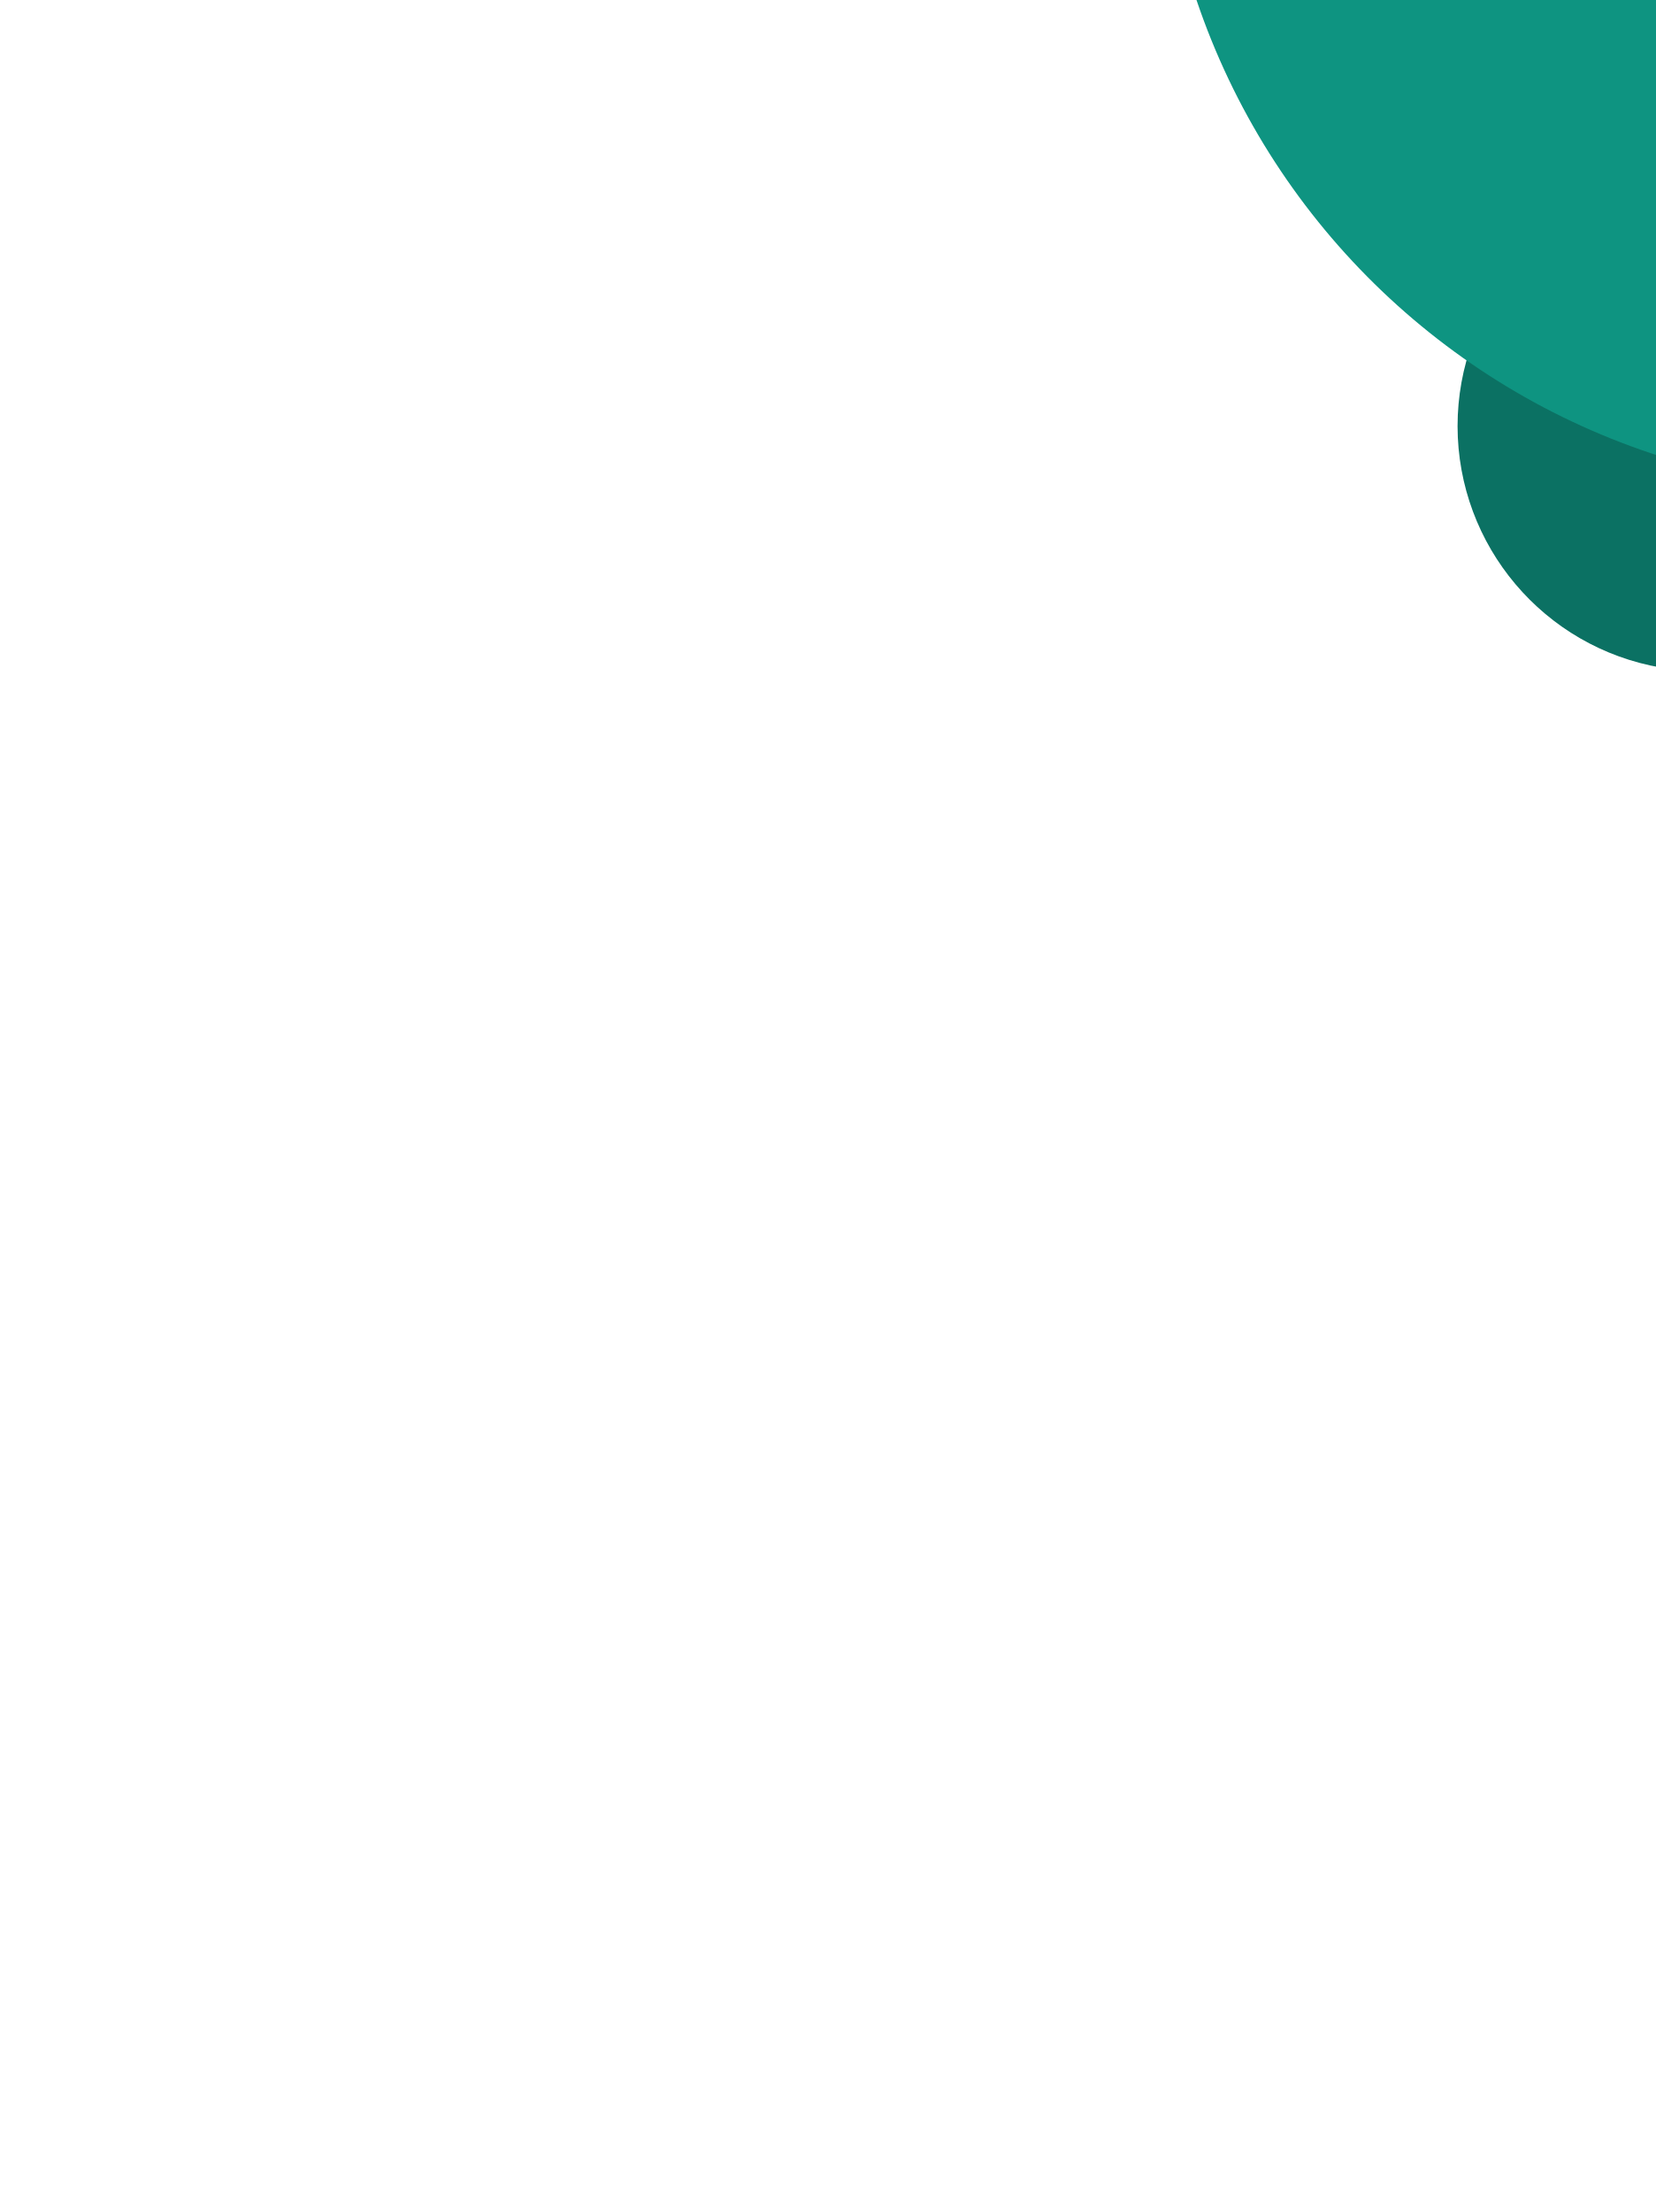
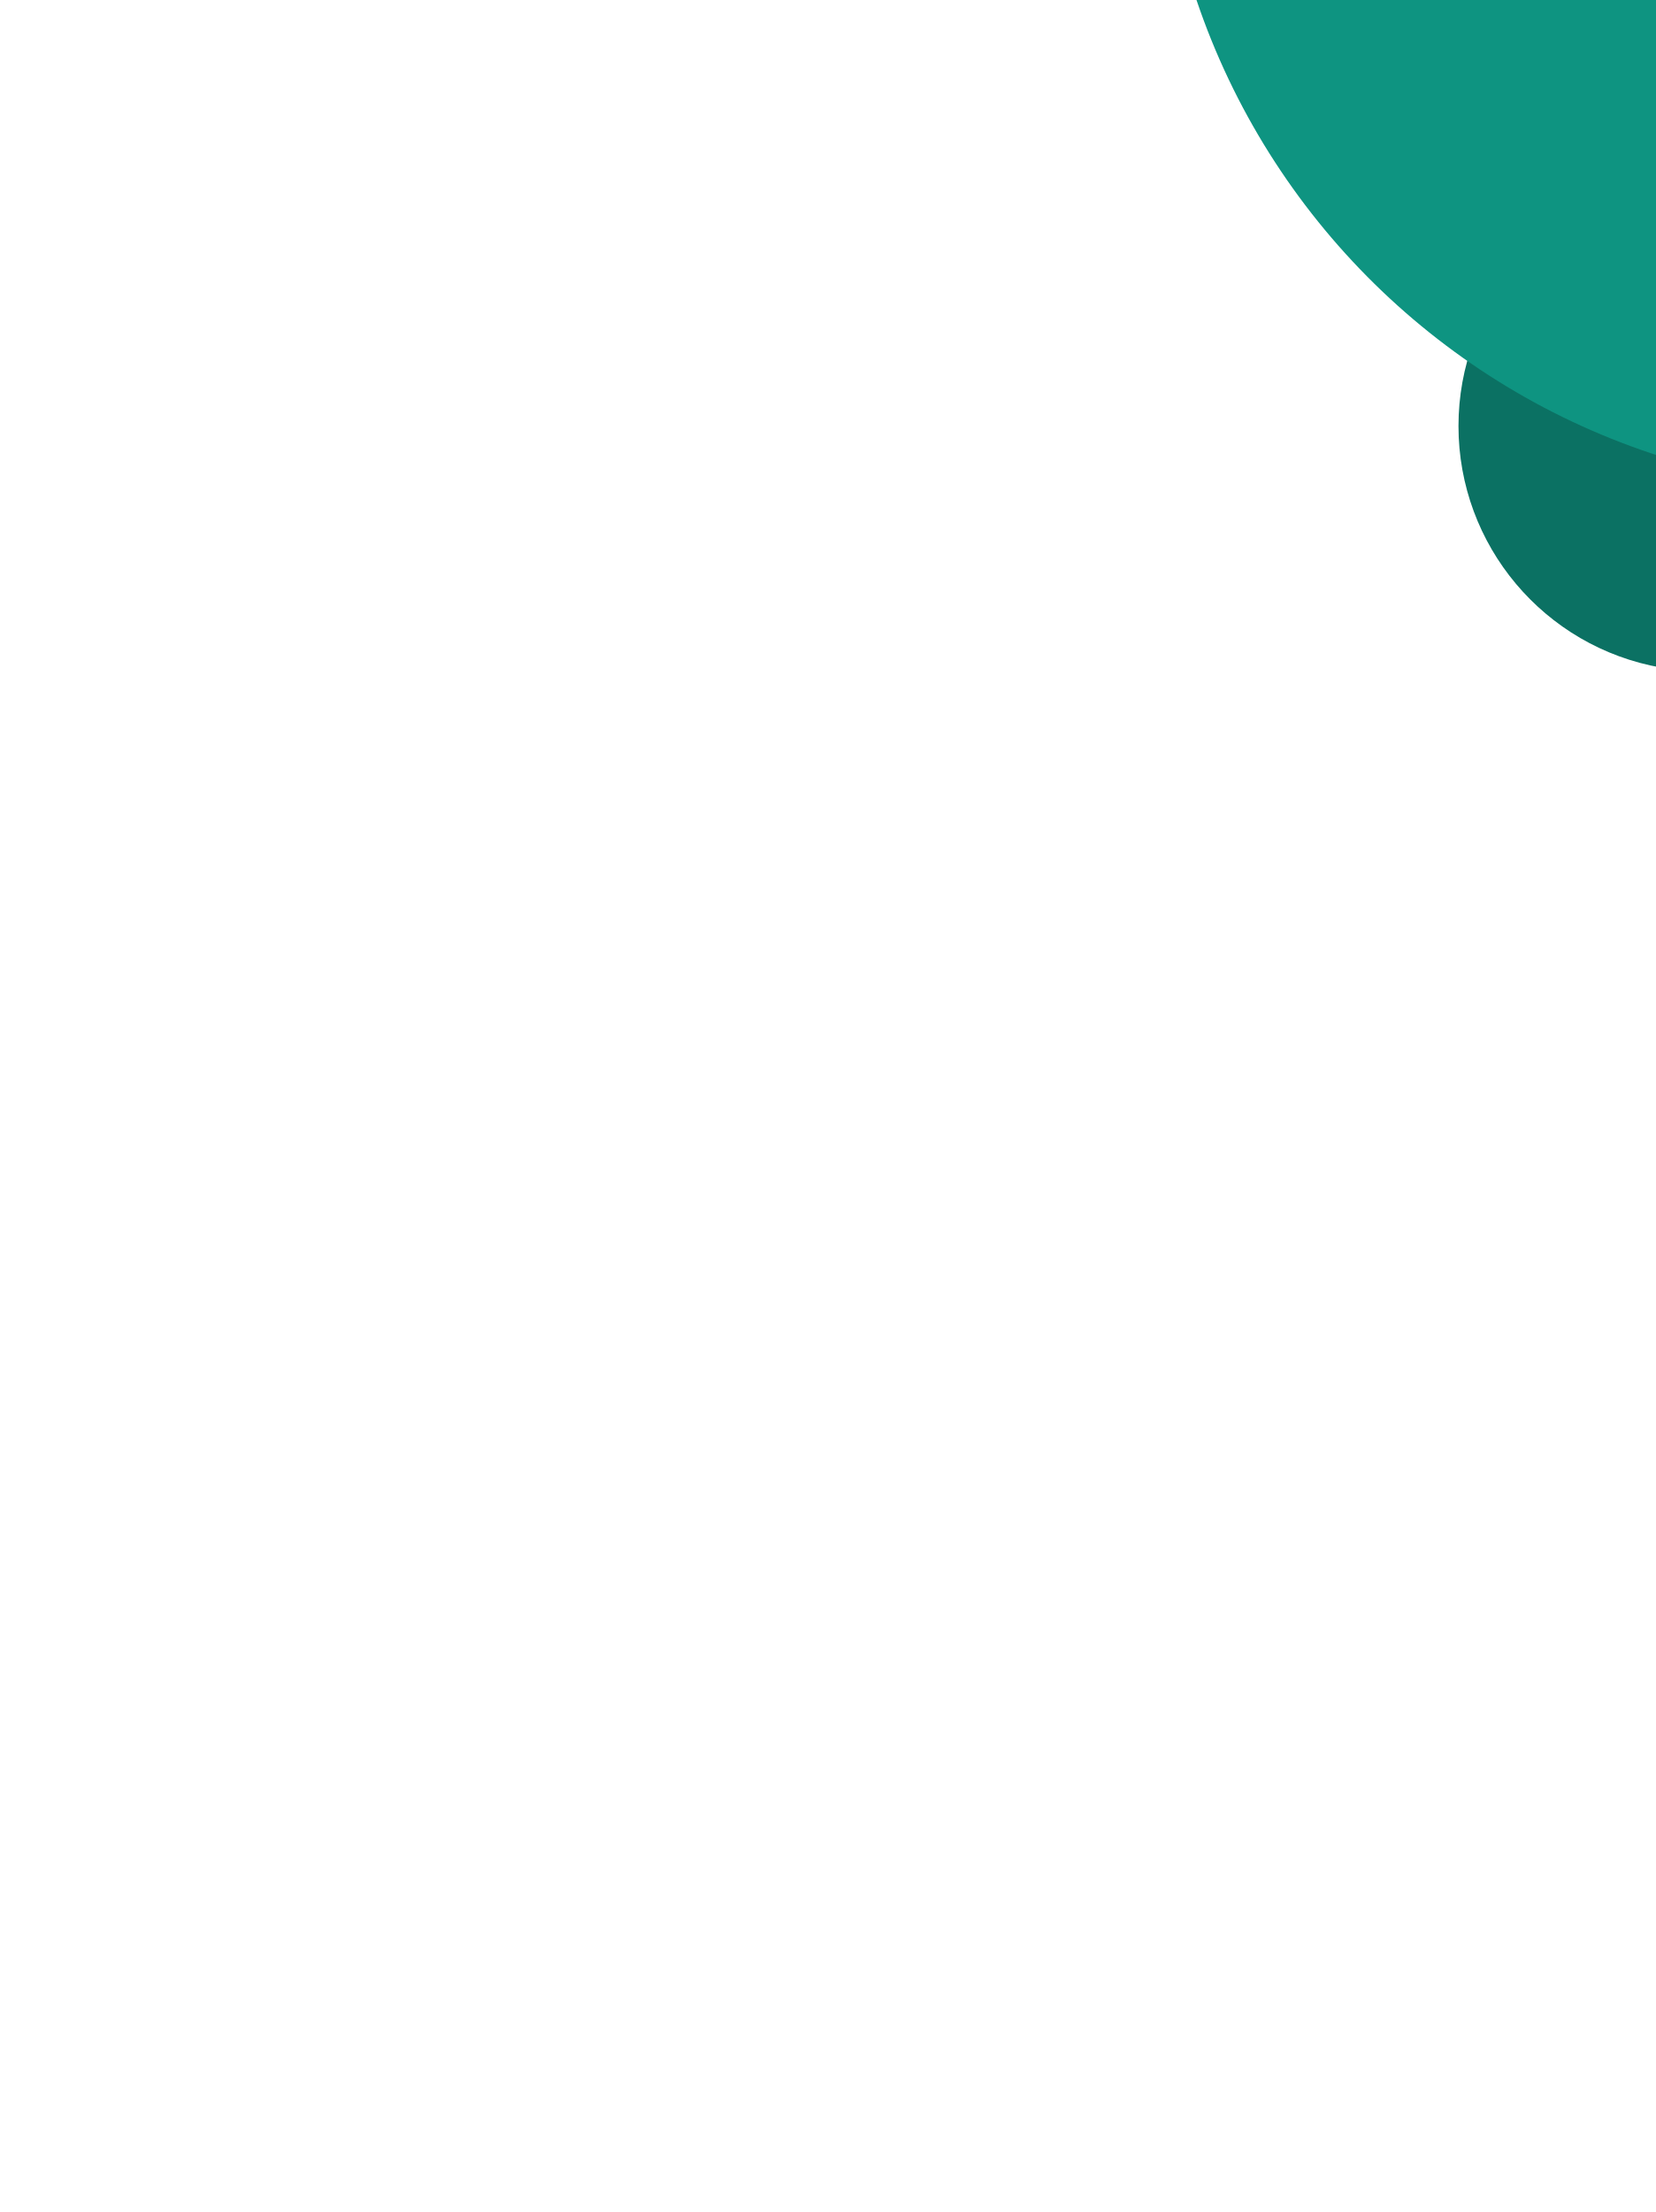
- <svg xmlns="http://www.w3.org/2000/svg" width="599" height="800" version="1.1" viewBox="0 0 158.486 211.667" id="svg195">
-   <defs id="defs7">
-     <linearGradient id="a" x1="75.022" x2="11.888" y1="91.853" y2="165.15" gradientUnits="userSpaceOnUse" gradientTransform="matrix(0.7157132,0,0,0.7157132,12.86377,46.11527)">
-       <stop stop-color="#f9aa33" offset="0" id="stop2" style="stop-color:#f9aa33;stop-opacity:1" />
-       <stop stop-color="#d37e01" offset="1" id="stop4" />
-     </linearGradient>
-     <linearGradient id="a-8" x1="75.022" x2="11.888" y1="91.853" y2="165.15" gradientUnits="userSpaceOnUse" gradientTransform="matrix(1.294651,0,0,1.294651,-15.10592,-50.6422)">
-       <stop stop-color="#f9aa33" offset="0" id="stop2-8" />
-       <stop stop-color="#d37e01" offset="1" id="stop4-8" />
-     </linearGradient>
-   </defs>
-   <path style="opacity:1;vector-effect:none;fill:#0b7163;fill-opacity:1;stroke:none;stroke-width:38.731;stroke-linecap:round;stroke-linejoin:miter;stroke-miterlimit:4;stroke-dasharray:none;stroke-dashoffset:0;stroke-opacity:1;paint-order:normal" d="M 601 66.713 A 88.696 88.696 0 0 0 527.258 154.135 A 88.696 88.696 0 0 0 601 241.465 L 601 66.713 z " transform="matrix(0.2645839,0,0,0.2645839,0,-2.2095993e-4)" id="rect1645" />
-   <path style="opacity:1;vector-effect:none;fill:#0e9481;fill-opacity:1;stroke:none;stroke-width:16.971;stroke-linecap:round;stroke-linejoin:miter;stroke-miterlimit:4;stroke-dasharray:none;stroke-dashoffset:0;stroke-opacity:1;paint-order:normal" d="M 432.818 0 A 260.956 260.956 0 0 0 601 165.164 L 601 0 L 432.818 0 z " transform="matrix(0.2645839,0,0,0.2645839,0,-2.2095993e-4)" id="path827" />
+ <svg xmlns="http://www.w3.org/2000/svg" width="599" height="800" viewBox="0 0 158.486 211.667">
+   <path d="M159.015 17.65a23.47 23.47 0 0 0 0 46.237V17.65z" fill="#0b7163" paint-order="normal" />
+   <path d="M114.517 0c7.034 20.818 23.557 37.044 44.498 43.7V0h-44.498z" fill="#0e9481" paint-order="normal" />
</svg>
